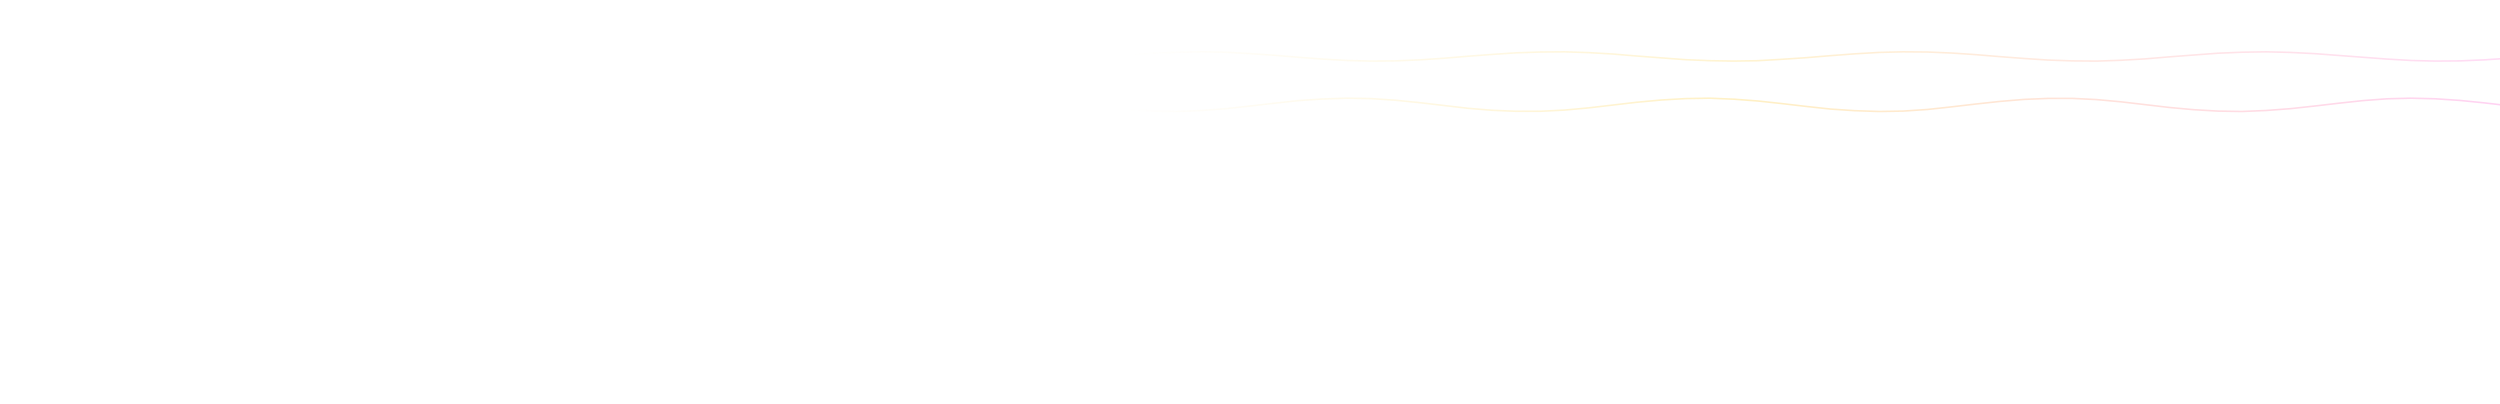
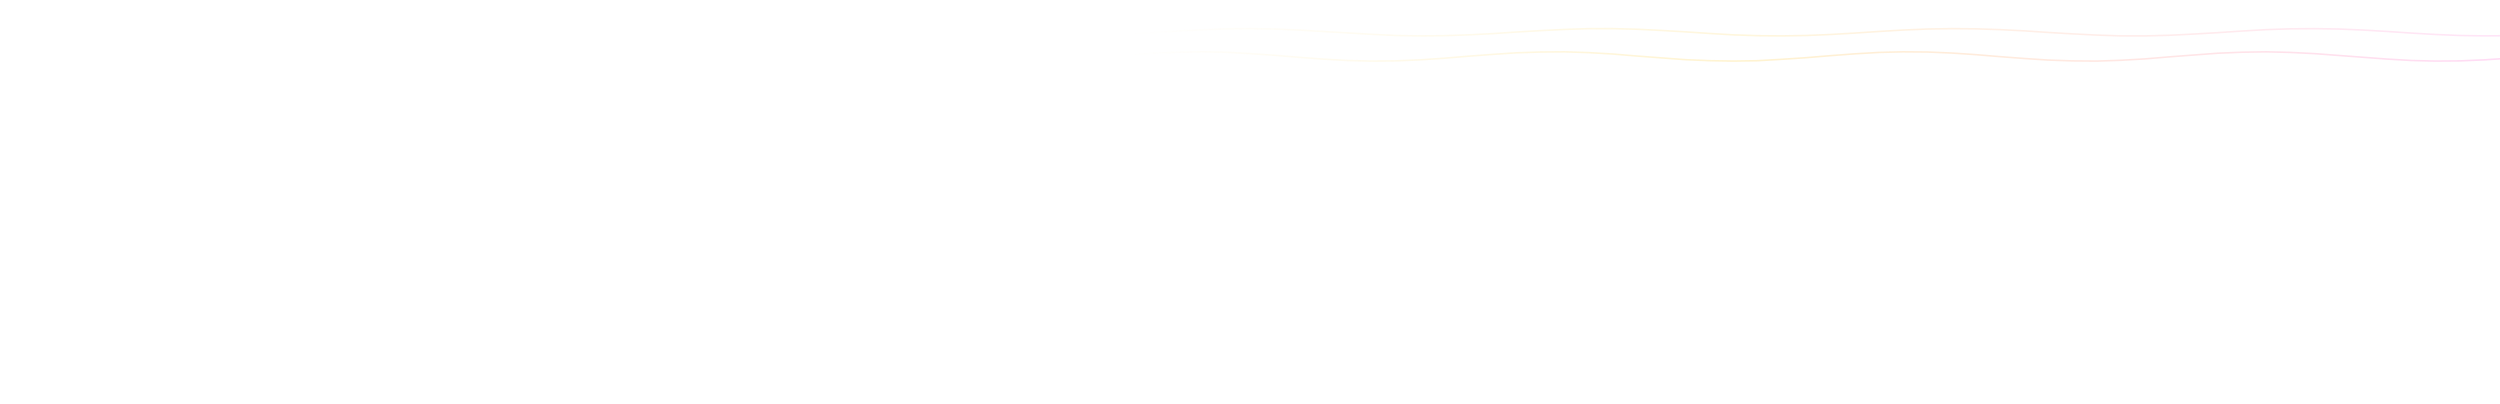
- <svg xmlns="http://www.w3.org/2000/svg" viewBox="0 0 1240 200" width="1240" height="200">
+ <svg xmlns="http://www.w3.org/2000/svg" viewBox="0 0 1240 200" width="1240" height="200" role="img" aria-label="Banner Heatwave">
  <defs>
-     <clipPath id="rdb-heatwave-p">
-       <rect x="0" y="0" width="1240" height="200" rx="18" />
+     <linearGradient id="rdb-heatwave-0" x1="0" y1="0" x2="0" y2="200" gradientUnits="userSpaceOnUse">
+       <stop offset="0" stop-color="#14051f" />
+       <stop offset="0.08" stop-color="#2c0a36" />
+       <stop offset="0.15" stop-color="#6e1840" />
+       <stop offset="0.2" stop-color="#c8402e" />
+       <stop offset="0.24" stop-color="#ff9a3c" />
+       <stop offset="0.26" stop-color="#ffcf7a" />
+       <stop offset="0.3" stop-color="#3a0c22" />
+       <stop offset="1" stop-color="#1c0716" />
+     </linearGradient>
+     <radialGradient id="rdb-heatwave-1">
+       <stop offset="0" stop-color="#ffb44a" stop-opacity="0.55" />
+       <stop offset="0.3" stop-color="#ffb44a" stop-opacity="0.385" />
+       <stop offset="0.65" stop-color="#ffb44a" stop-opacity="0.121" />
+       <stop offset="1" stop-color="#ffb44a" stop-opacity="0" />
+     </radialGradient>
+     <radialGradient id="rdb-heatwave-2">
+       <stop offset="0" stop-color="#ff4fa3" stop-opacity="0.2" />
+       <stop offset="0.3" stop-color="#ff4fa3" stop-opacity="0.14" />
+       <stop offset="0.65" stop-color="#ff4fa3" stop-opacity="0.044" />
+       <stop offset="1" stop-color="#ff4fa3" stop-opacity="0" />
+     </radialGradient>
+     <radialGradient id="rdb-heatwave-3">
+       <stop offset="0" stop-color="#2a0a24" stop-opacity="0.42" />
+       <stop offset="0.3" stop-color="#2a0a24" stop-opacity="0.294" />
+       <stop offset="0.65" stop-color="#2a0a24" stop-opacity="0.092" />
+       <stop offset="1" stop-color="#2a0a24" stop-opacity="0" />
+     </radialGradient>
+     <linearGradient id="rdb-heatwave-4" x1="0" y1="16" x2="0" y2="64" gradientUnits="userSpaceOnUse">
+       <stop offset="0" stop-color="#fff6d8" />
+       <stop offset="1" stop-color="#ffb44a" />
+     </linearGradient>
+     <radialGradient id="rdb-heatwave-5">
+       <stop offset="0" stop-color="#fff1c0" stop-opacity="0.6" />
+       <stop offset="0.3" stop-color="#fff1c0" stop-opacity="0.42" />
+       <stop offset="0.65" stop-color="#fff1c0" stop-opacity="0.132" />
+       <stop offset="1" stop-color="#fff1c0" stop-opacity="0" />
+     </radialGradient>
+     <radialGradient id="rdb-heatwave-6">
+       <stop offset="0" stop-color="#ffc27a" stop-opacity="0.4" />
+       <stop offset="0.3" stop-color="#ffc27a" stop-opacity="0.28" />
+       <stop offset="0.65" stop-color="#ffc27a" stop-opacity="0.088" />
+       <stop offset="1" stop-color="#ffc27a" stop-opacity="0" />
+     </radialGradient>
+     <radialGradient id="rdb-heatwave-7">
+       <stop offset="0" stop-color="#ffc27a" stop-opacity="0.4" />
+       <stop offset="0.3" stop-color="#ffc27a" stop-opacity="0.28" />
+       <stop offset="0.65" stop-color="#ffc27a" stop-opacity="0.088" />
+       <stop offset="1" stop-color="#ffc27a" stop-opacity="0" />
+     </radialGradient>
+     <radialGradient id="rdb-heatwave-8">
+       <stop offset="0" stop-color="#ffc27a" stop-opacity="0.4" />
+       <stop offset="0.3" stop-color="#ffc27a" stop-opacity="0.28" />
+       <stop offset="0.65" stop-color="#ffc27a" stop-opacity="0.088" />
+       <stop offset="1" stop-color="#ffc27a" stop-opacity="0" />
+     </radialGradient>
+     <radialGradient id="rdb-heatwave-9">
+       <stop offset="0" stop-color="#ffc27a" stop-opacity="0.4" />
+       <stop offset="0.3" stop-color="#ffc27a" stop-opacity="0.28" />
+       <stop offset="0.65" stop-color="#ffc27a" stop-opacity="0.088" />
+       <stop offset="1" stop-color="#ffc27a" stop-opacity="0" />
+     </radialGradient>
+     <linearGradient id="rdb-heatwave-a" x1="0" y1="86" x2="0" y2="200" gradientUnits="userSpaceOnUse">
+       <stop offset="0" stop-color="#4a1224" stop-opacity="0.9" />
+       <stop offset="1" stop-color="#22081a" stop-opacity="0.9" />
+     </linearGradient>
+     <pattern id="rdb-heatwave-b" width="12.6" height="7.3" patternUnits="userSpaceOnUse">
+       <path d="M0,3.6 L2.1,0 L6.3,0 L8.4,3.6 L6.3,7.3 L2.1,7.3 Z M8.4,3.6 L12.6,3.6" fill="none" stroke="#ff9a6a" stroke-width="0.5" />
+     </pattern>
+     <radialGradient id="rdb-heatwave-c">
+       <stop offset="0" stop-color="#ffd28a" stop-opacity="0.174" />
+       <stop offset="0.3" stop-color="#ffd28a" stop-opacity="0.122" />
+       <stop offset="0.65" stop-color="#ffd28a" stop-opacity="0.038" />
+       <stop offset="1" stop-color="#ffd28a" stop-opacity="0" />
+     </radialGradient>
+     <radialGradient id="rdb-heatwave-d">
+       <stop offset="0" stop-color="#ffd28a" stop-opacity="0.051" />
+       <stop offset="0.3" stop-color="#ffd28a" stop-opacity="0.036" />
+       <stop offset="0.65" stop-color="#ffd28a" stop-opacity="0.011" />
+       <stop offset="1" stop-color="#ffd28a" stop-opacity="0" />
+     </radialGradient>
+     <radialGradient id="rdb-heatwave-e">
+       <stop offset="0" stop-color="#ffd28a" stop-opacity="0.174" />
+       <stop offset="0.3" stop-color="#ffd28a" stop-opacity="0.122" />
+       <stop offset="0.65" stop-color="#ffd28a" stop-opacity="0.038" />
+       <stop offset="1" stop-color="#ffd28a" stop-opacity="0" />
+     </radialGradient>
+     <radialGradient id="rdb-heatwave-f">
+       <stop offset="0" stop-color="#ffd28a" stop-opacity="0.051" />
+       <stop offset="0.3" stop-color="#ffd28a" stop-opacity="0.036" />
+       <stop offset="0.65" stop-color="#ffd28a" stop-opacity="0.011" />
+       <stop offset="1" stop-color="#ffd28a" stop-opacity="0" />
+     </radialGradient>
+     <radialGradient id="rdb-heatwave-g">
+       <stop offset="0" stop-color="#ffd28a" stop-opacity="0.178" />
+       <stop offset="0.3" stop-color="#ffd28a" stop-opacity="0.125" />
+       <stop offset="0.65" stop-color="#ffd28a" stop-opacity="0.039" />
+       <stop offset="1" stop-color="#ffd28a" stop-opacity="0" />
+     </radialGradient>
+     <radialGradient id="rdb-heatwave-h">
+       <stop offset="0" stop-color="#ffd28a" stop-opacity="0.047" />
+       <stop offset="0.3" stop-color="#ffd28a" stop-opacity="0.033" />
+       <stop offset="0.65" stop-color="#ffd28a" stop-opacity="0.01" />
+       <stop offset="1" stop-color="#ffd28a" stop-opacity="0" />
+     </radialGradient>
+     <pattern id="rdb-heatwave-i" width="7.8" height="4.5" patternUnits="userSpaceOnUse">
+       <path d="M0,2.3 L1.3,0 L3.9,0 L5.2,2.3 L3.9,4.5 L1.3,4.5 Z M5.2,2.3 L7.8,2.3" fill="none" stroke="#ffcf8a" stroke-width="0.5" />
+     </pattern>
+     <clipPath id="rdb-heatwave-j">
+       <path d="M1146.9,145.5 L1146.9,97.6 L1053,78.4 L1053,116.1 Z" />
    </clipPath>
+     <linearGradient id="rdb-heatwave-k" x1="0" y1="97.64" x2="0" y2="145.45" gradientUnits="userSpaceOnUse">
+       <stop offset="0" stop-color="#ffcf8a" stop-opacity="0.05" />
+       <stop offset="1" stop-color="#ffcf8a" stop-opacity="0.22" />
+     </linearGradient>
+     <radialGradient id="rdb-heatwave-l">
+       <stop offset="0" stop-color="#ffcf8a" stop-opacity="0.35" />
+       <stop offset="0.3" stop-color="#ffcf8a" stop-opacity="0.245" />
+       <stop offset="0.65" stop-color="#ffcf8a" stop-opacity="0.077" />
+       <stop offset="1" stop-color="#ffcf8a" stop-opacity="0" />
+     </radialGradient>
+     <radialGradient id="rdb-heatwave-m">
+       <stop offset="0" stop-color="#ff8a3a" stop-opacity="0.35" />
+       <stop offset="0.3" stop-color="#ff8a3a" stop-opacity="0.245" />
+       <stop offset="0.65" stop-color="#ff8a3a" stop-opacity="0.077" />
+       <stop offset="1" stop-color="#ff8a3a" stop-opacity="0" />
+     </radialGradient>
+     <filter id="rdb-heatwave-n" filterUnits="userSpaceOnUse" x="-10" y="-10" width="1260" height="220" color-interpolation-filters="sRGB">
+       <feTurbulence type="fractalNoise" baseFrequency="0.004 0.075" numOctaves="2" seed="11" result="t" />
+       <feDisplacementMap in="SourceGraphic" in2="t" scale="8" xChannelSelector="R" yChannelSelector="G" />
+     </filter>
    <linearGradient id="rdb-heatwave-o" x1="560" y1="0" x2="1240" y2="0" gradientUnits="userSpaceOnUse">
      <stop offset="0" stop-color="#ffd24a" stop-opacity="0" />
      <stop offset="0.45" stop-color="#ffd24a" stop-opacity="0.65" />
      <stop offset="1" stop-color="#ff6ad5" stop-opacity="0.6" />
    </linearGradient>
+     <clipPath id="rdb-heatwave-p">
+       <rect x="0" y="0" width="1240" height="200" rx="18" />
+     </clipPath>
+     <filter id="rdb-heatwave-q" x="0" y="0" width="100%" height="100%" color-interpolation-filters="sRGB">
+       <feTurbulence type="fractalNoise" baseFrequency="0.8" numOctaves="2" seed="11" stitchTiles="stitch" />
+       <feColorMatrix type="saturate" values="0" />
+     </filter>
+     <linearGradient id="rdb-heatwave-r" x1="0" y1="0" x2="1240" y2="0" gradientUnits="userSpaceOnUse">
+       <stop offset="0" stop-color="#1c0620" stop-opacity="0.97" />
+       <stop offset="0.15" stop-color="#1c0620" stop-opacity="0.95" />
+       <stop offset="0.3" stop-color="#1c0620" stop-opacity="0.88" />
+       <stop offset="0.42" stop-color="#1c0620" stop-opacity="0.72" />
+       <stop offset="0.52" stop-color="#1c0620" stop-opacity="0.5" />
+       <stop offset="0.6" stop-color="#1c0620" stop-opacity="0.28" />
+       <stop offset="0.7" stop-color="#1c0620" stop-opacity="0.08" />
+       <stop offset="0.78" stop-color="#1c0620" stop-opacity="0" />
+     </linearGradient>
+     <linearGradient id="rdb-heatwave-s" x1="0" y1="118" x2="0" y2="200" gradientUnits="userSpaceOnUse">
+       <stop offset="0" stop-color="#1c0620" stop-opacity="0" />
+       <stop offset="1" stop-color="#1c0620" stop-opacity="0.55" />
+     </linearGradient>
  </defs>
  <g clip-path="url(#rdb-heatwave-p)">
+     <path d="M560,16 L560,16.9 L572,16.2 L584,15.4 L596,14.8 L608,14.3 L620,14.2 L632,14.4 L644,14.9 L656,15.6 L668,16.3 L680,17 L692,17.6 L704,17.8 L716,17.7 L728,17.3 L740,16.7 L752,15.9 L764,15.2 L776,14.6 L788,14.2 L800,14.2 L812,14.5 L824,15.1 L836,15.8 L848,16.6 L860,17.3 L872,17.7 L884,17.8 L896,17.6 L908,17.1 L920,16.4 L932,15.6 L944,14.9 L956,14.4 L968,14.2 L980,14.3 L992,14.7 L1004,15.3 L1016,16.1 L1028,16.8 L1040,17.4 L1052,17.8 L1064,17.8 L1076,17.5 L1088,16.9 L1100,16.2 L1112,15.4 L1124,14.7 L1136,14.3 L1148,14.2 L1160,14.4 L1172,14.9 L1184,15.6 L1196,16.4 L1208,17.1 L1220,17.6 L1232,17.8 L1244,17.7 L1256,17.3 L1268,16.6 L1280,15.9 L1292,15.2" fill="none" stroke="url(#rdb-heatwave-o)" stroke-width="0.8" opacity="0.3" />
    <path d="M560,28 L560,27.3 L572,26.4 L584,25.9 L596,25.7 L608,25.9 L620,26.6 L632,27.4 L644,28.4 L656,29.3 L668,30 L680,30.3 L692,30.2 L704,29.7 L716,28.9 L728,27.9 L740,27 L752,26.2 L764,25.8 L776,25.7 L788,26.1 L800,26.8 L812,27.8 L824,28.7 L836,29.6 L848,30.1 L860,30.3 L872,30.1 L884,29.4 L896,28.6 L908,27.6 L920,26.7 L932,26 L944,25.7 L956,25.8 L968,26.3 L980,27.1 L992,28.1 L1004,29 L1016,29.8 L1028,30.2 L1040,30.3 L1052,29.9 L1064,29.2 L1076,28.2 L1088,27.3 L1100,26.4 L1112,25.9 L1124,25.7 L1136,26 L1148,26.6 L1160,27.5 L1172,28.4 L1184,29.3 L1196,30 L1208,30.3 L1220,30.2 L1232,29.7 L1244,28.9 L1256,27.9 L1268,26.9 L1280,26.2 L1292,25.8" fill="none" stroke="url(#rdb-heatwave-o)" stroke-width="0.8" opacity="0.4" />
-     <path d="M560,52 L560,54.4 L572,55.1 L584,55.3 L596,54.8 L608,53.9 L620,52.6 L632,51.2 L644,49.9 L656,49.1 L668,48.7 L680,48.9 L692,49.7 L704,50.9 L716,52.3 L728,53.7 L740,54.7 L752,55.2 L764,55.2 L776,54.6 L788,53.5 L800,52.1 L812,50.7 L824,49.6 L836,48.9 L848,48.7 L860,49.2 L872,50.1 L884,51.4 L896,52.8 L908,54.1 L920,54.9 L932,55.3 L944,55.1 L956,54.3 L968,53 L980,51.6 L992,50.3 L1004,49.3 L1016,48.8 L1028,48.8 L1040,49.4 L1052,50.5 L1064,51.9 L1076,53.3 L1088,54.4 L1100,55.1 L1112,55.3 L1124,54.8 L1136,53.9 L1148,52.6 L1160,51.2 L1172,49.9 L1184,49 L1196,48.7 L1208,49 L1220,49.8 L1232,51 L1244,52.4 L1256,53.7 L1268,54.7 L1280,55.2 L1292,55.2" fill="none" stroke="url(#rdb-heatwave-o)" stroke-width="0.8" opacity="0.5" />
  </g>
</svg>
